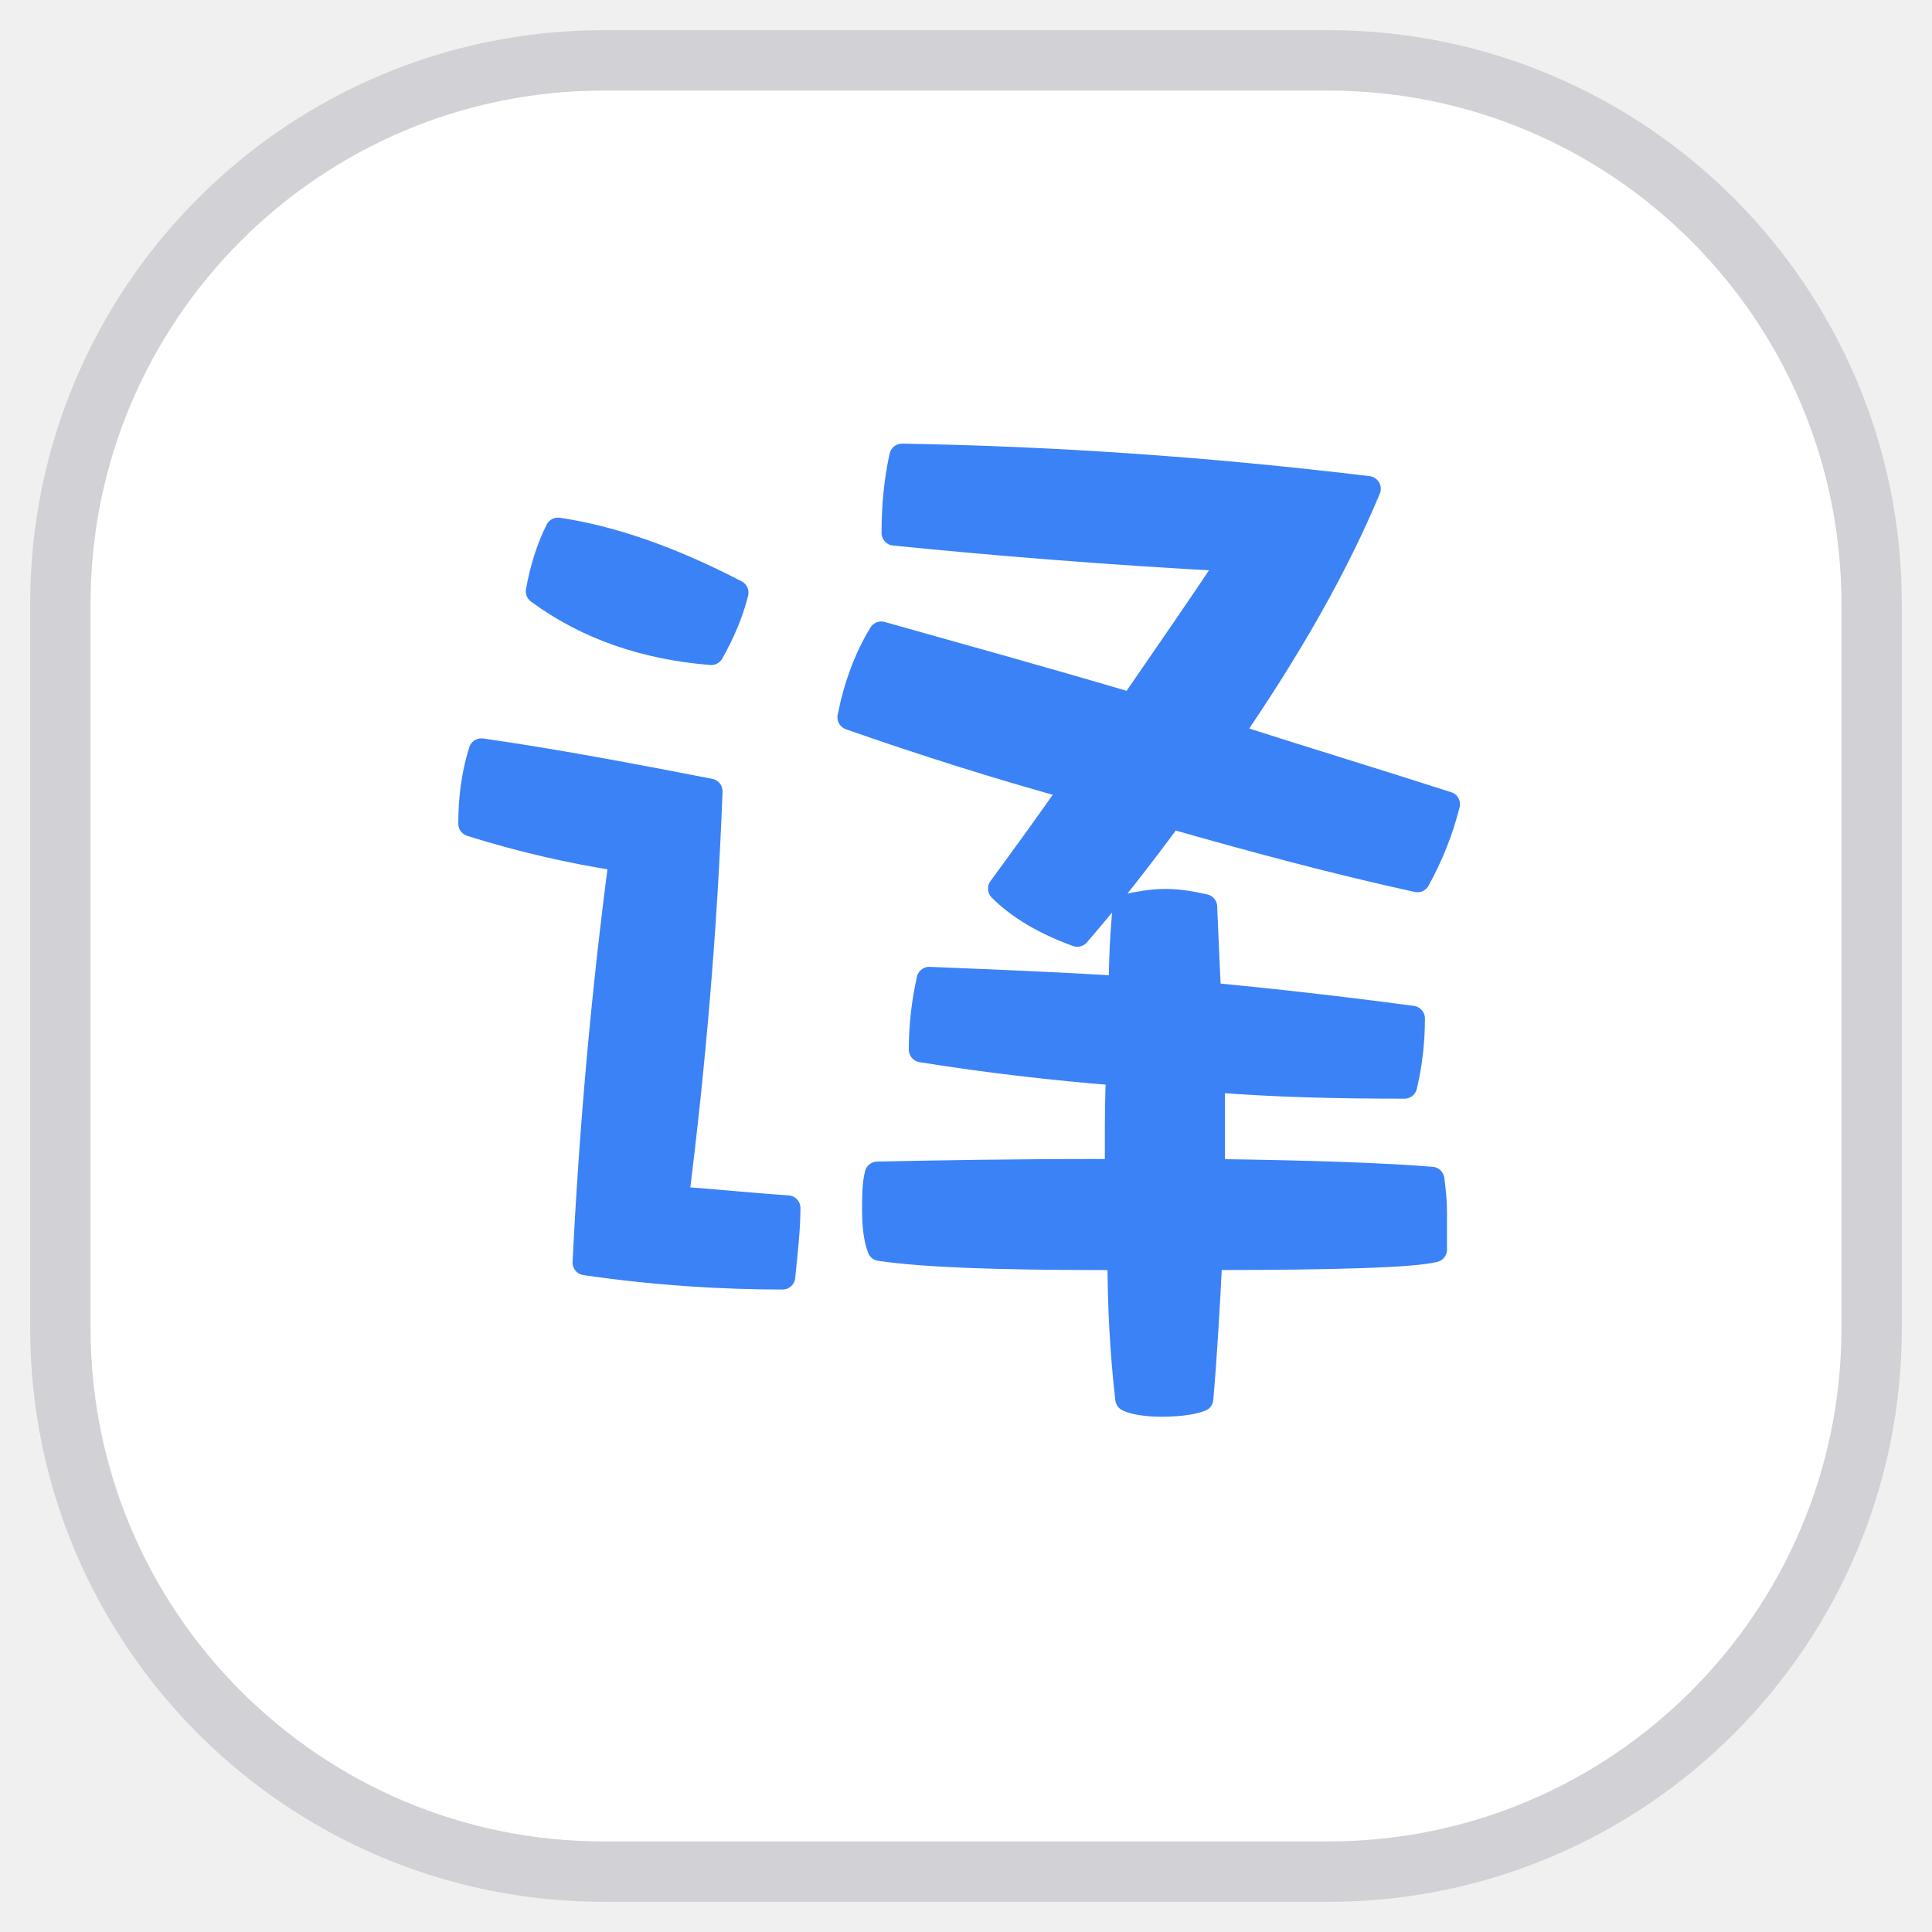
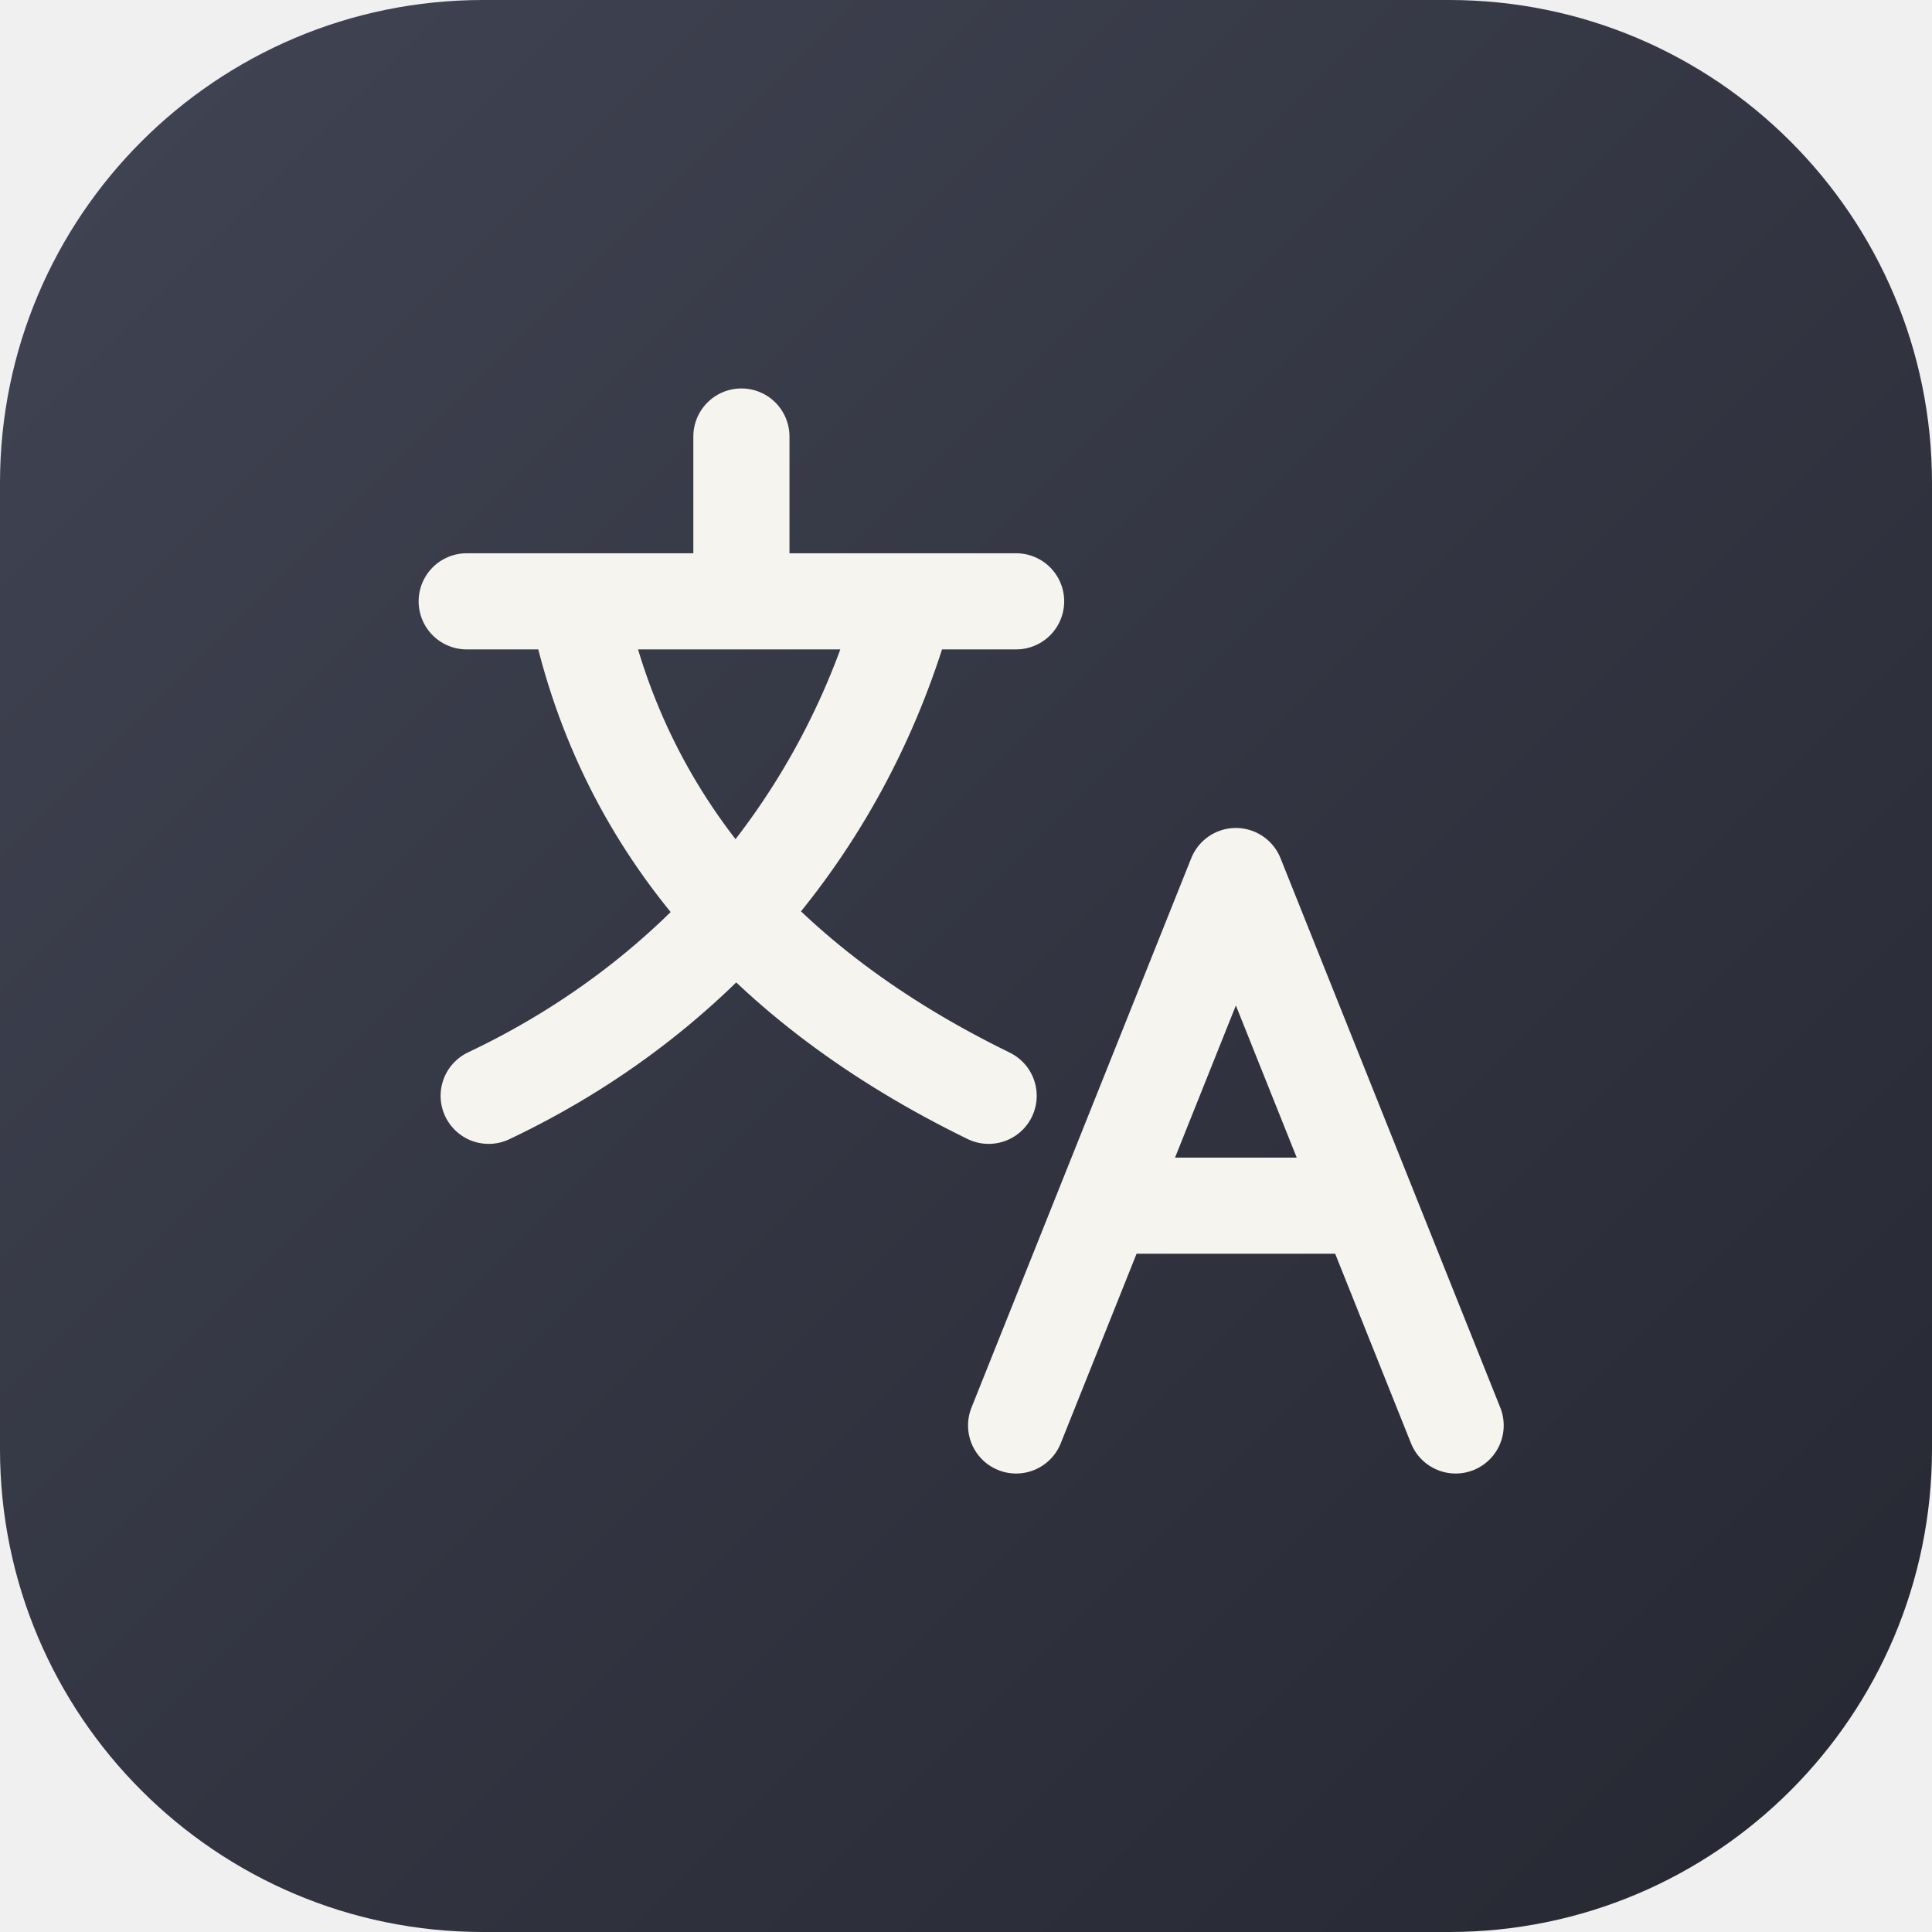
- <svg xmlns="http://www.w3.org/2000/svg" width="32" height="32" viewBox="0 0 32 32">
-   <rect x="1" y="1" width="30" height="30" rx="9" fill="#FFFFFF" stroke="#D1D1D6" />
-   <path id="rounded-yi-glyph" data-font-family="Wawati SC" fill="#3B82F6" stroke="#3B82F6" stroke-width="5" stroke-linecap="round" stroke-linejoin="round" paint-order="stroke fill" transform="translate(5.5 21.6) scale(0.084)" d="M 29.441 -109.055 C 27.902 -104.191 27.391 -99.328 27.391 -94.719 C 37.121 -91.648 47.105 -89.344 57.09 -87.809 C 53.504 -60.672 51.199 -34.047 49.922 -8.191 C 64 -6.145 77.055 -5.375 88.832 -5.375 C 89.344 -10.496 89.855 -14.848 89.855 -18.945 C 82.176 -19.457 75.008 -20.223 67.84 -20.734 C 71.168 -47.105 73.473 -73.984 74.496 -101.121 C 58.625 -104.191 43.777 -107.008 29.441 -109.055 Z M 44.543 -152.574 C 42.754 -148.992 41.473 -144.895 40.703 -140.543 C 50.434 -133.375 61.953 -129.535 74.754 -128.512 C 76.801 -132.098 78.594 -136.191 79.617 -140.289 C 66.816 -146.945 55.039 -151.039 44.543 -152.574 Z M 108.289 -132.098 C 105.473 -127.488 103.426 -122.113 102.145 -115.711 C 116.734 -110.594 131.328 -105.984 146.176 -101.887 C 141.566 -95.23 136.703 -88.574 131.84 -81.922 C 135.426 -78.336 140.543 -75.266 146.945 -72.961 C 153.602 -80.641 159.742 -88.574 165.375 -96.258 C 181.504 -91.648 197.633 -87.297 214.016 -83.711 C 216.574 -88.32 218.625 -93.441 219.902 -98.559 C 205.566 -103.168 191.23 -107.52 176.895 -112.129 C 188.672 -129.281 197.887 -145.406 204.289 -160.77 C 172.543 -164.609 142.078 -166.656 112.383 -167.168 C 111.359 -162.559 110.848 -157.441 110.848 -152.062 C 131.328 -150.016 153.344 -148.223 177.406 -146.945 C 171.008 -137.215 164.352 -127.742 157.695 -118.016 C 141.312 -122.879 124.672 -127.488 108.289 -132.098 Z M 164.352 -79.359 C 161.535 -79.359 158.977 -78.848 156.414 -78.336 C 155.902 -72.961 155.648 -67.586 155.648 -62.207 C 142.848 -62.977 130.305 -63.488 117.762 -64 C 116.734 -59.391 116.223 -54.785 116.223 -50.176 C 129.023 -48.129 142.078 -46.594 155.137 -45.566 C 154.879 -40.961 154.879 -36.098 154.879 -31.23 L 154.879 -26.113 L 152.062 -26.113 C 134.145 -26.113 119.297 -25.855 107.52 -25.602 C 107.008 -23.551 107.008 -21.246 107.008 -18.688 C 107.008 -15.617 107.266 -13.055 108.031 -11.008 C 116.734 -9.727 131.328 -9.215 151.809 -9.215 L 155.391 -9.215 C 155.391 0.512 155.902 9.727 156.93 18.688 C 157.953 19.199 160.258 19.711 163.586 19.711 C 167.426 19.711 169.984 19.199 171.266 18.688 C 172.031 9.984 172.543 0.77 173.055 -9.215 C 198.656 -9.215 213.246 -9.727 217.344 -10.754 L 217.344 -18.176 C 217.344 -20.48 217.09 -22.527 216.832 -24.574 C 207.617 -25.344 193.023 -25.855 173.566 -26.113 L 173.566 -32.512 C 173.566 -36.098 173.566 -40.191 173.566 -44.289 C 185.855 -43.266 198.656 -43.008 211.457 -43.008 C 212.48 -47.359 212.992 -51.711 212.992 -56.32 C 199.68 -58.113 186.113 -59.648 172.801 -60.93 C 172.543 -66.305 172.289 -72.191 172.031 -78.336 C 169.727 -78.848 167.168 -79.359 164.352 -79.359 Z M 164.352 -79.359 " />
+ <svg xmlns="http://www.w3.org/2000/svg" width="64" height="64" viewBox="0 0 64 64">
+   <defs>
+     <linearGradient id="tile" x2="1" y2="1">
+       <stop stop-color="#414453" />
+       <stop offset="1" stop-color="#252731" />
+     </linearGradient>
+   </defs>
+   <rect width="64" height="64" rx="16" fill="url(#tile)" />
+   <g transform="translate(10 9) scale(1.82)" fill="none" stroke="#f5f4ee" stroke-width="1.75" stroke-linecap="round" stroke-linejoin="round">
+     <path d="M3 6h10M8 3v3M5 6c.8 4 3.4 7 7.5 9M11 6c-1.1 4-3.8 7.2-7.6 9M13 21l4-10 4 10M14.6 17h4.8" />
+   </g>
</svg>
